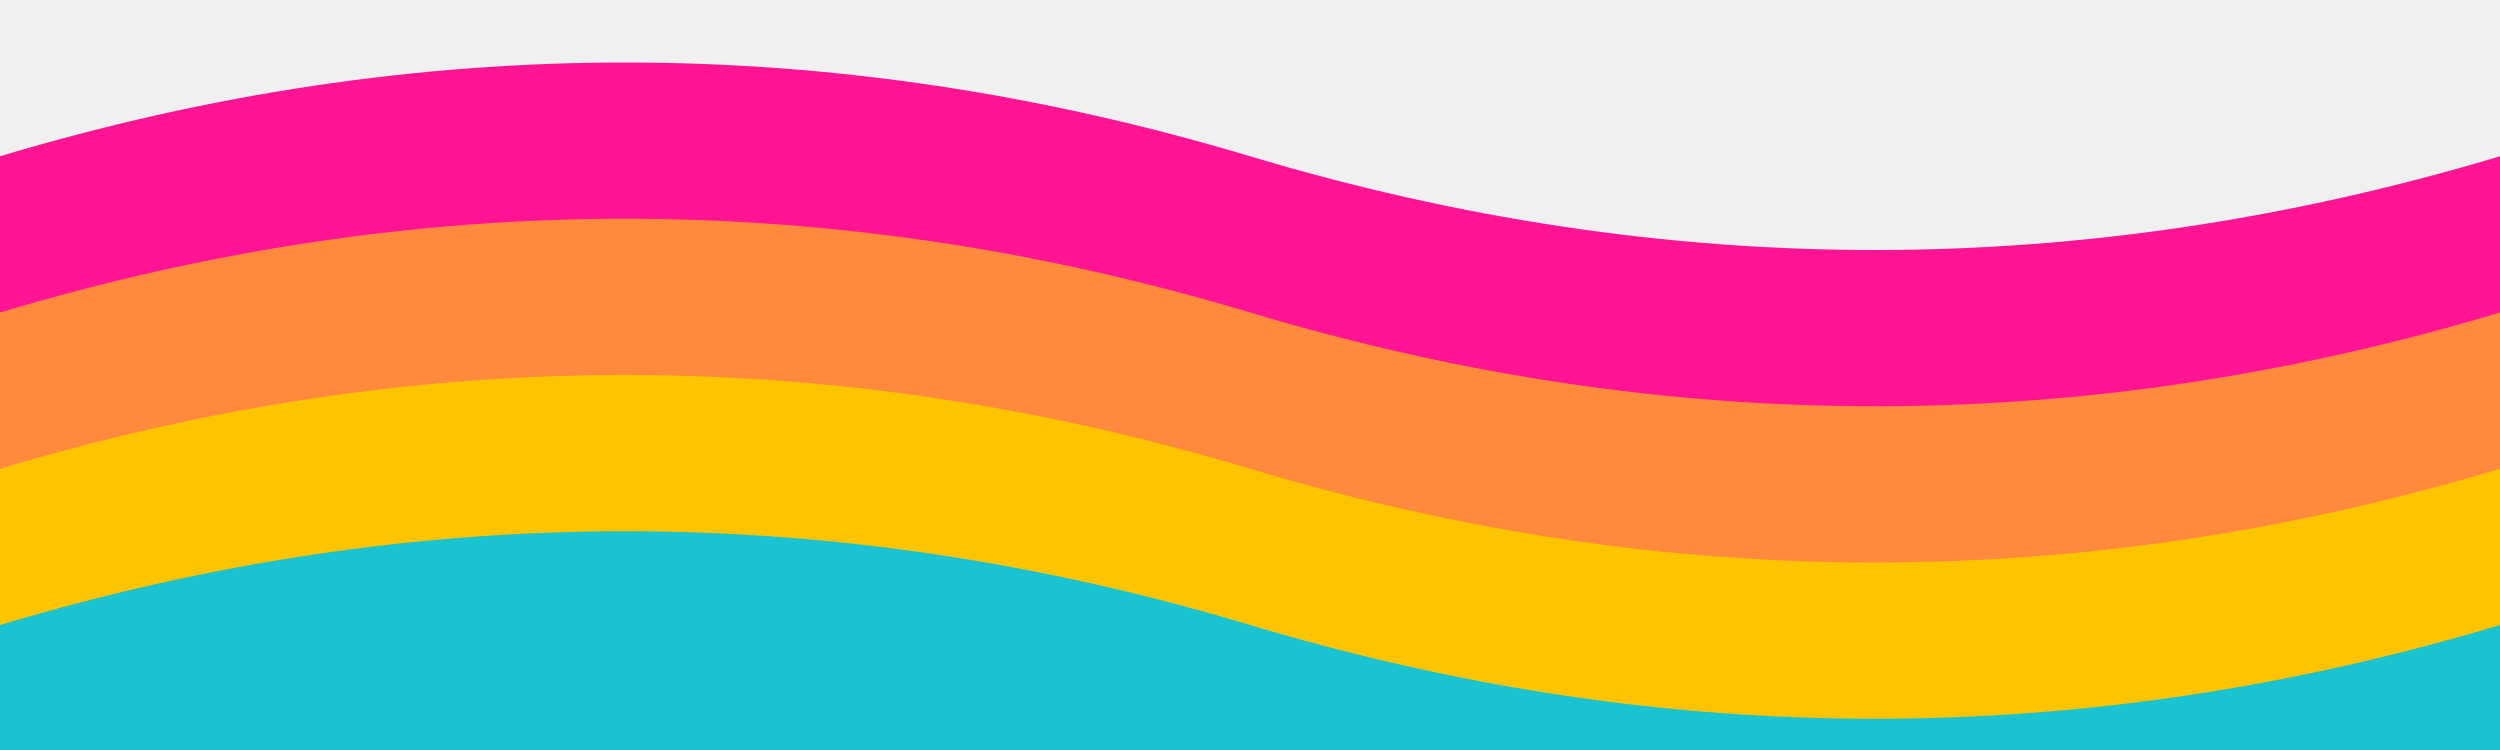
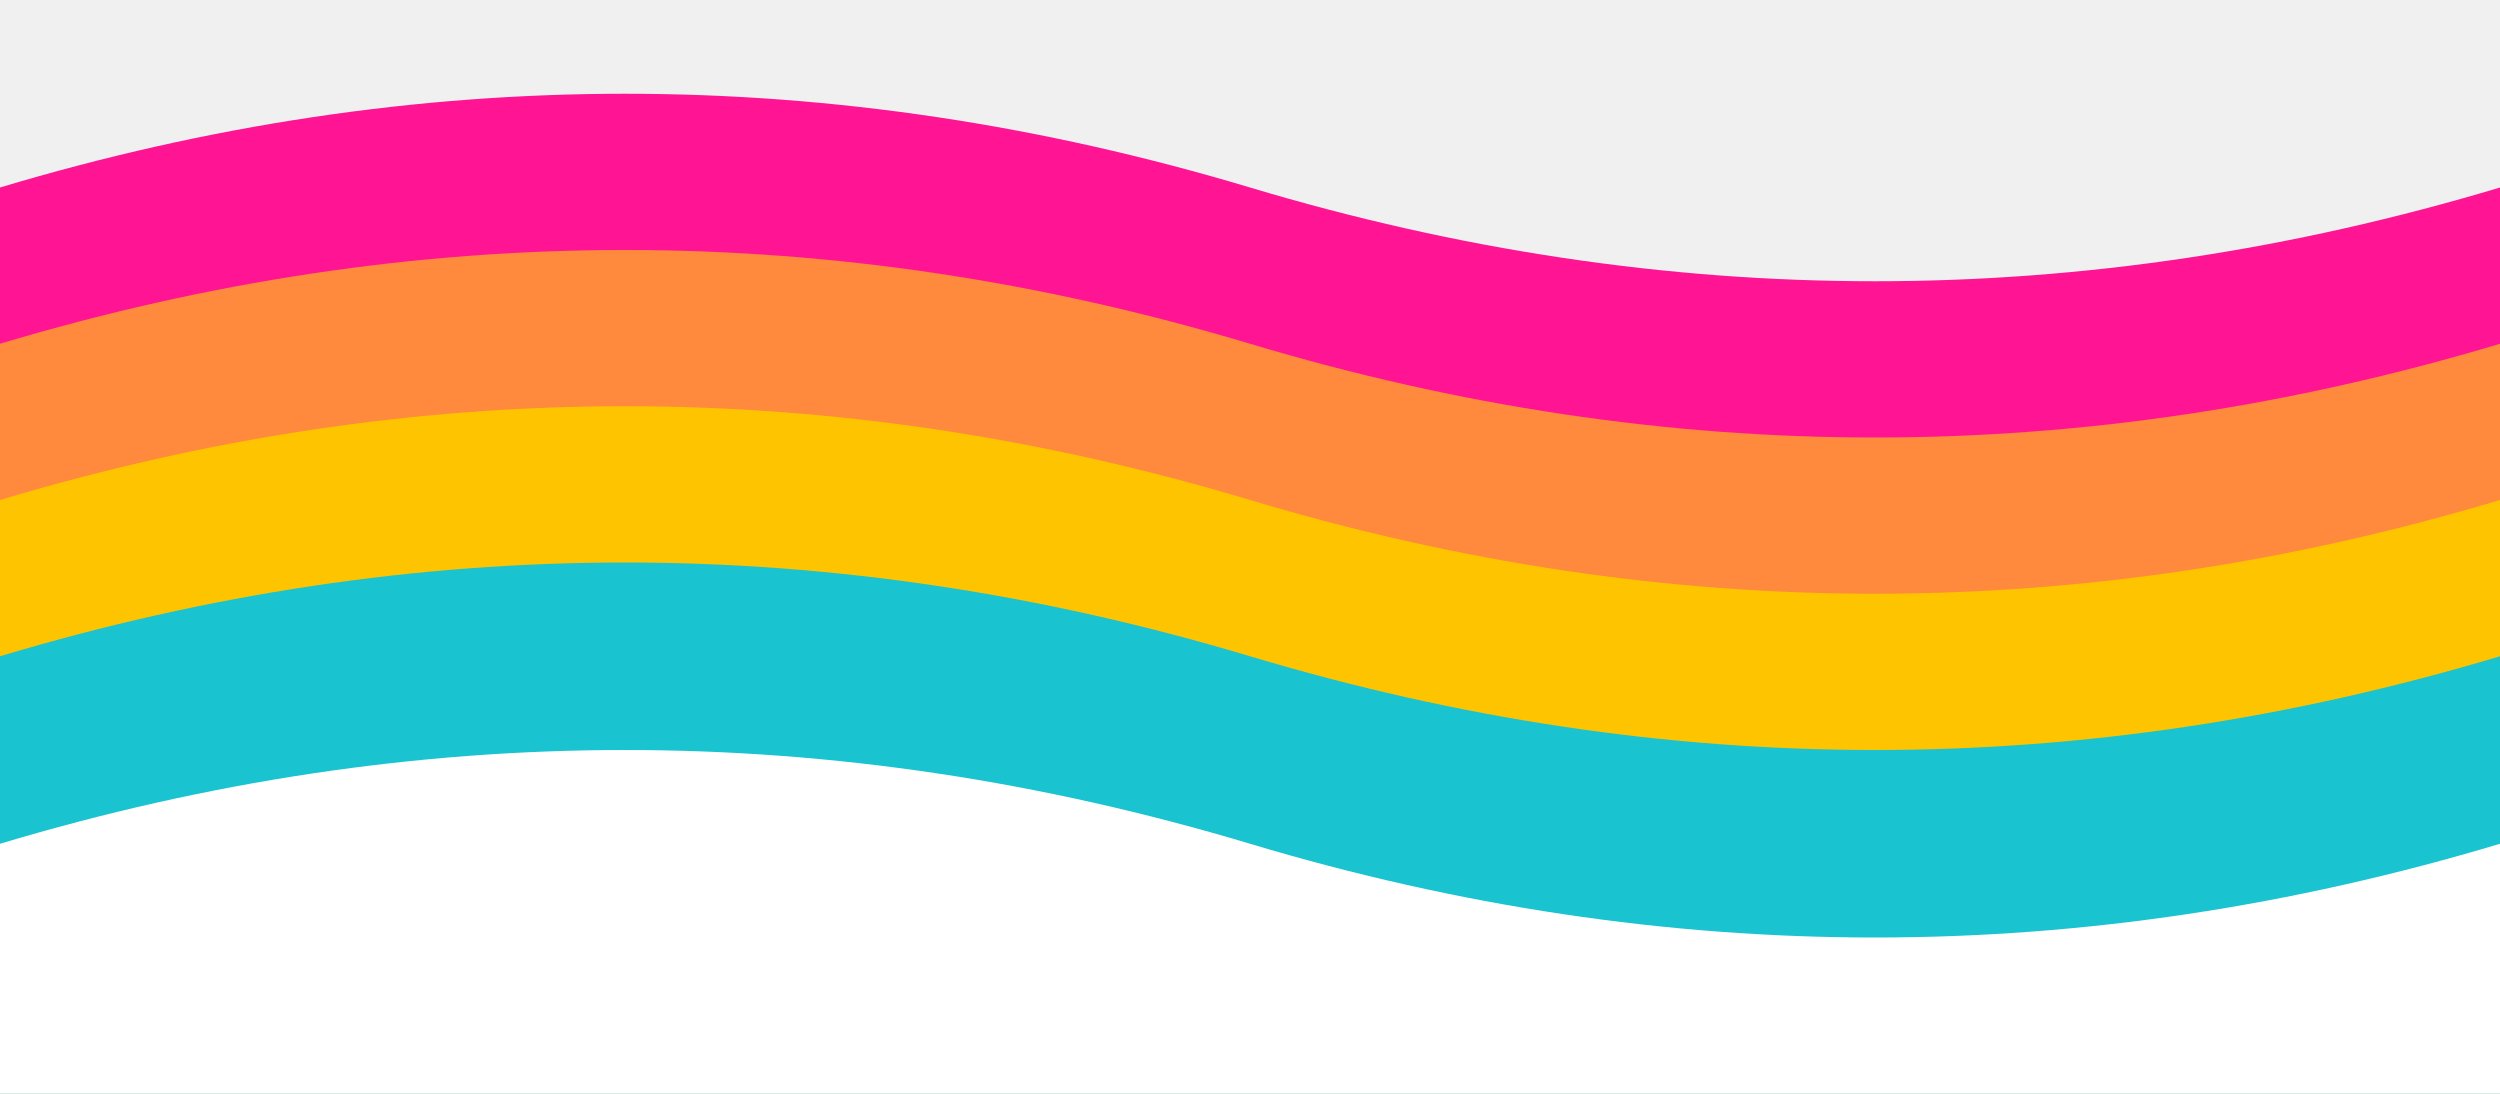
- <svg xmlns="http://www.w3.org/2000/svg" width="160" height="48" viewBox="0 0 160 48" preserveAspectRatio="none">
-   <path fill="#FF1493" d="M0,10 Q40,-2 80,10 T160,10 V48 H0 Z" />
-   <path fill="#FF8A3D" d="M0,20 Q40,8 80,20 T160,20 V48 H0 Z" />
-   <path fill="#FFC400" d="M0,30 Q40,18 80,30 T160,30 V48 H0 Z" />
-   <path fill="#19C3D0" d="M0,40 Q40,28 80,40 T160,40 V48 H0 Z" />
+ <svg xmlns="http://www.w3.org/2000/svg" width="160" height="70" viewBox="0 0 160 70" preserveAspectRatio="none">
+   <path fill="#FF1493" d="M0,12 Q40,0 80,12 T160,12 V70 H0 Z" />
+   <path fill="#FF8A3D" d="M0,22 Q40,10 80,22 T160,22 V70 H0 Z" />
+   <path fill="#FFC400" d="M0,32 Q40,20 80,32 T160,32 V70 H0 Z" />
+   <path fill="#19C3D0" d="M0,42 Q40,30 80,42 T160,42 V70 H0 Z" />
+   <path fill="#FFFFFF" d="M0,54 Q40,42 80,54 T160,54 V70 H0 Z" />
</svg>
